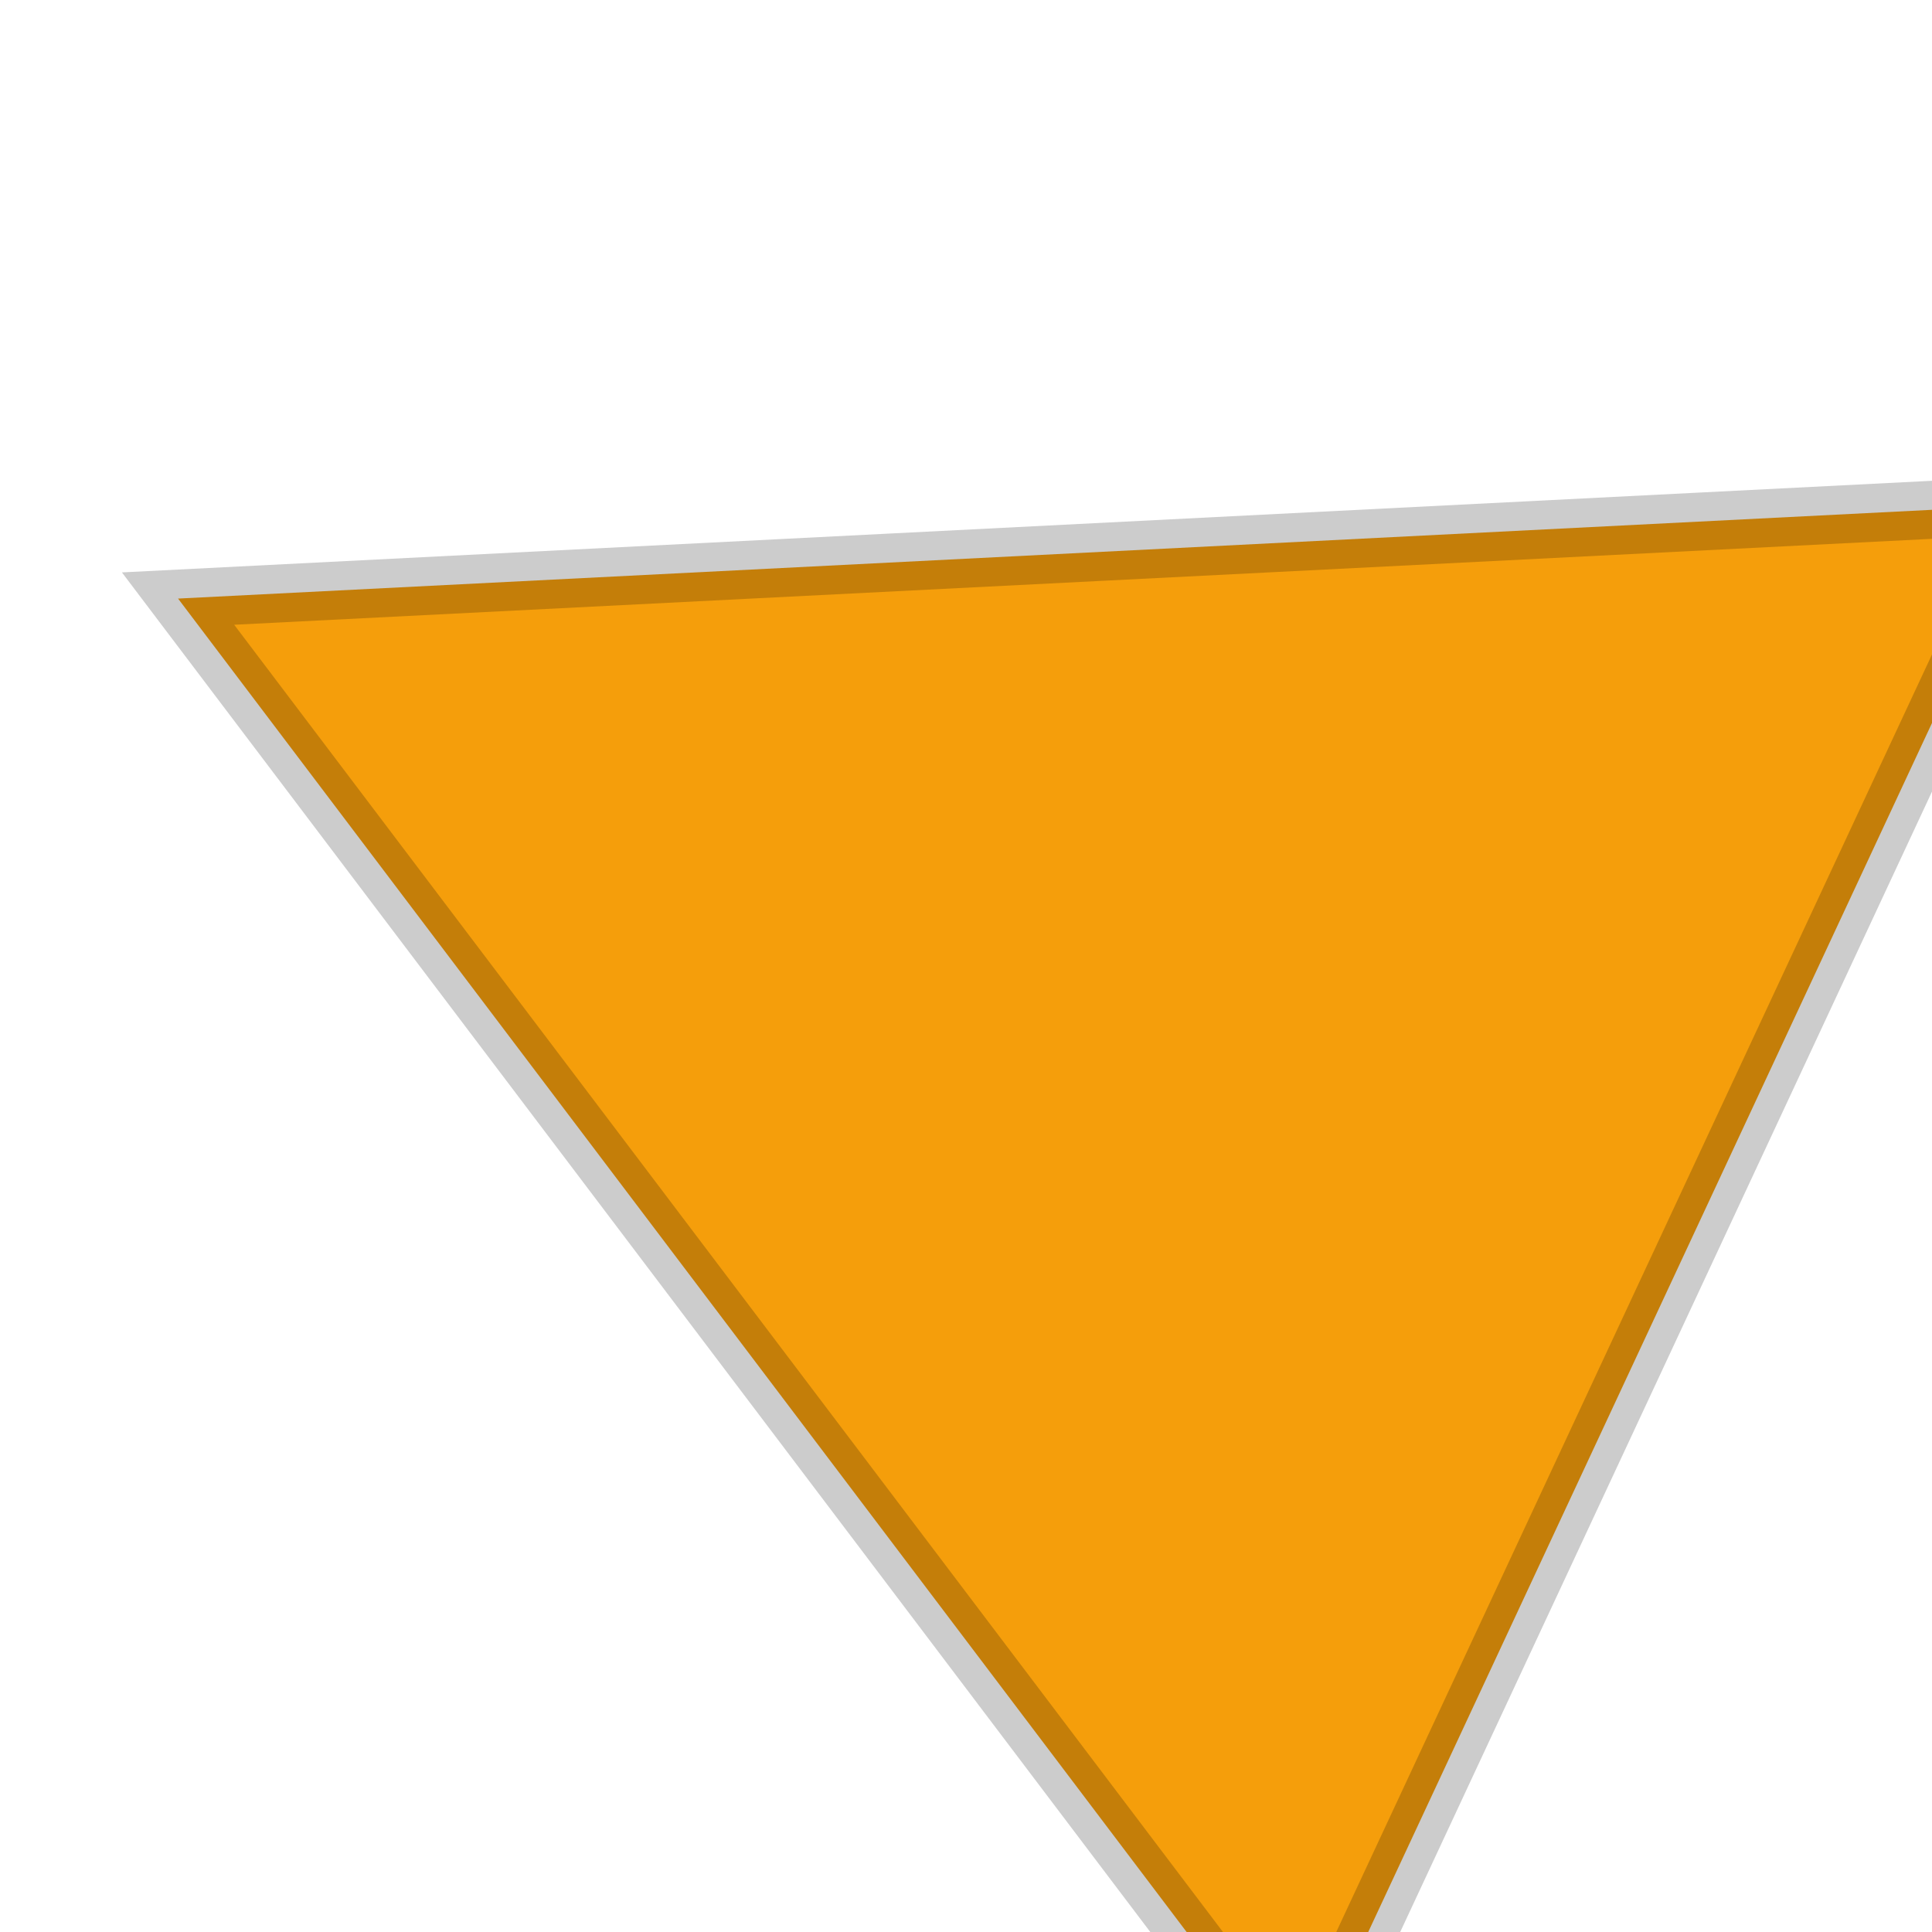
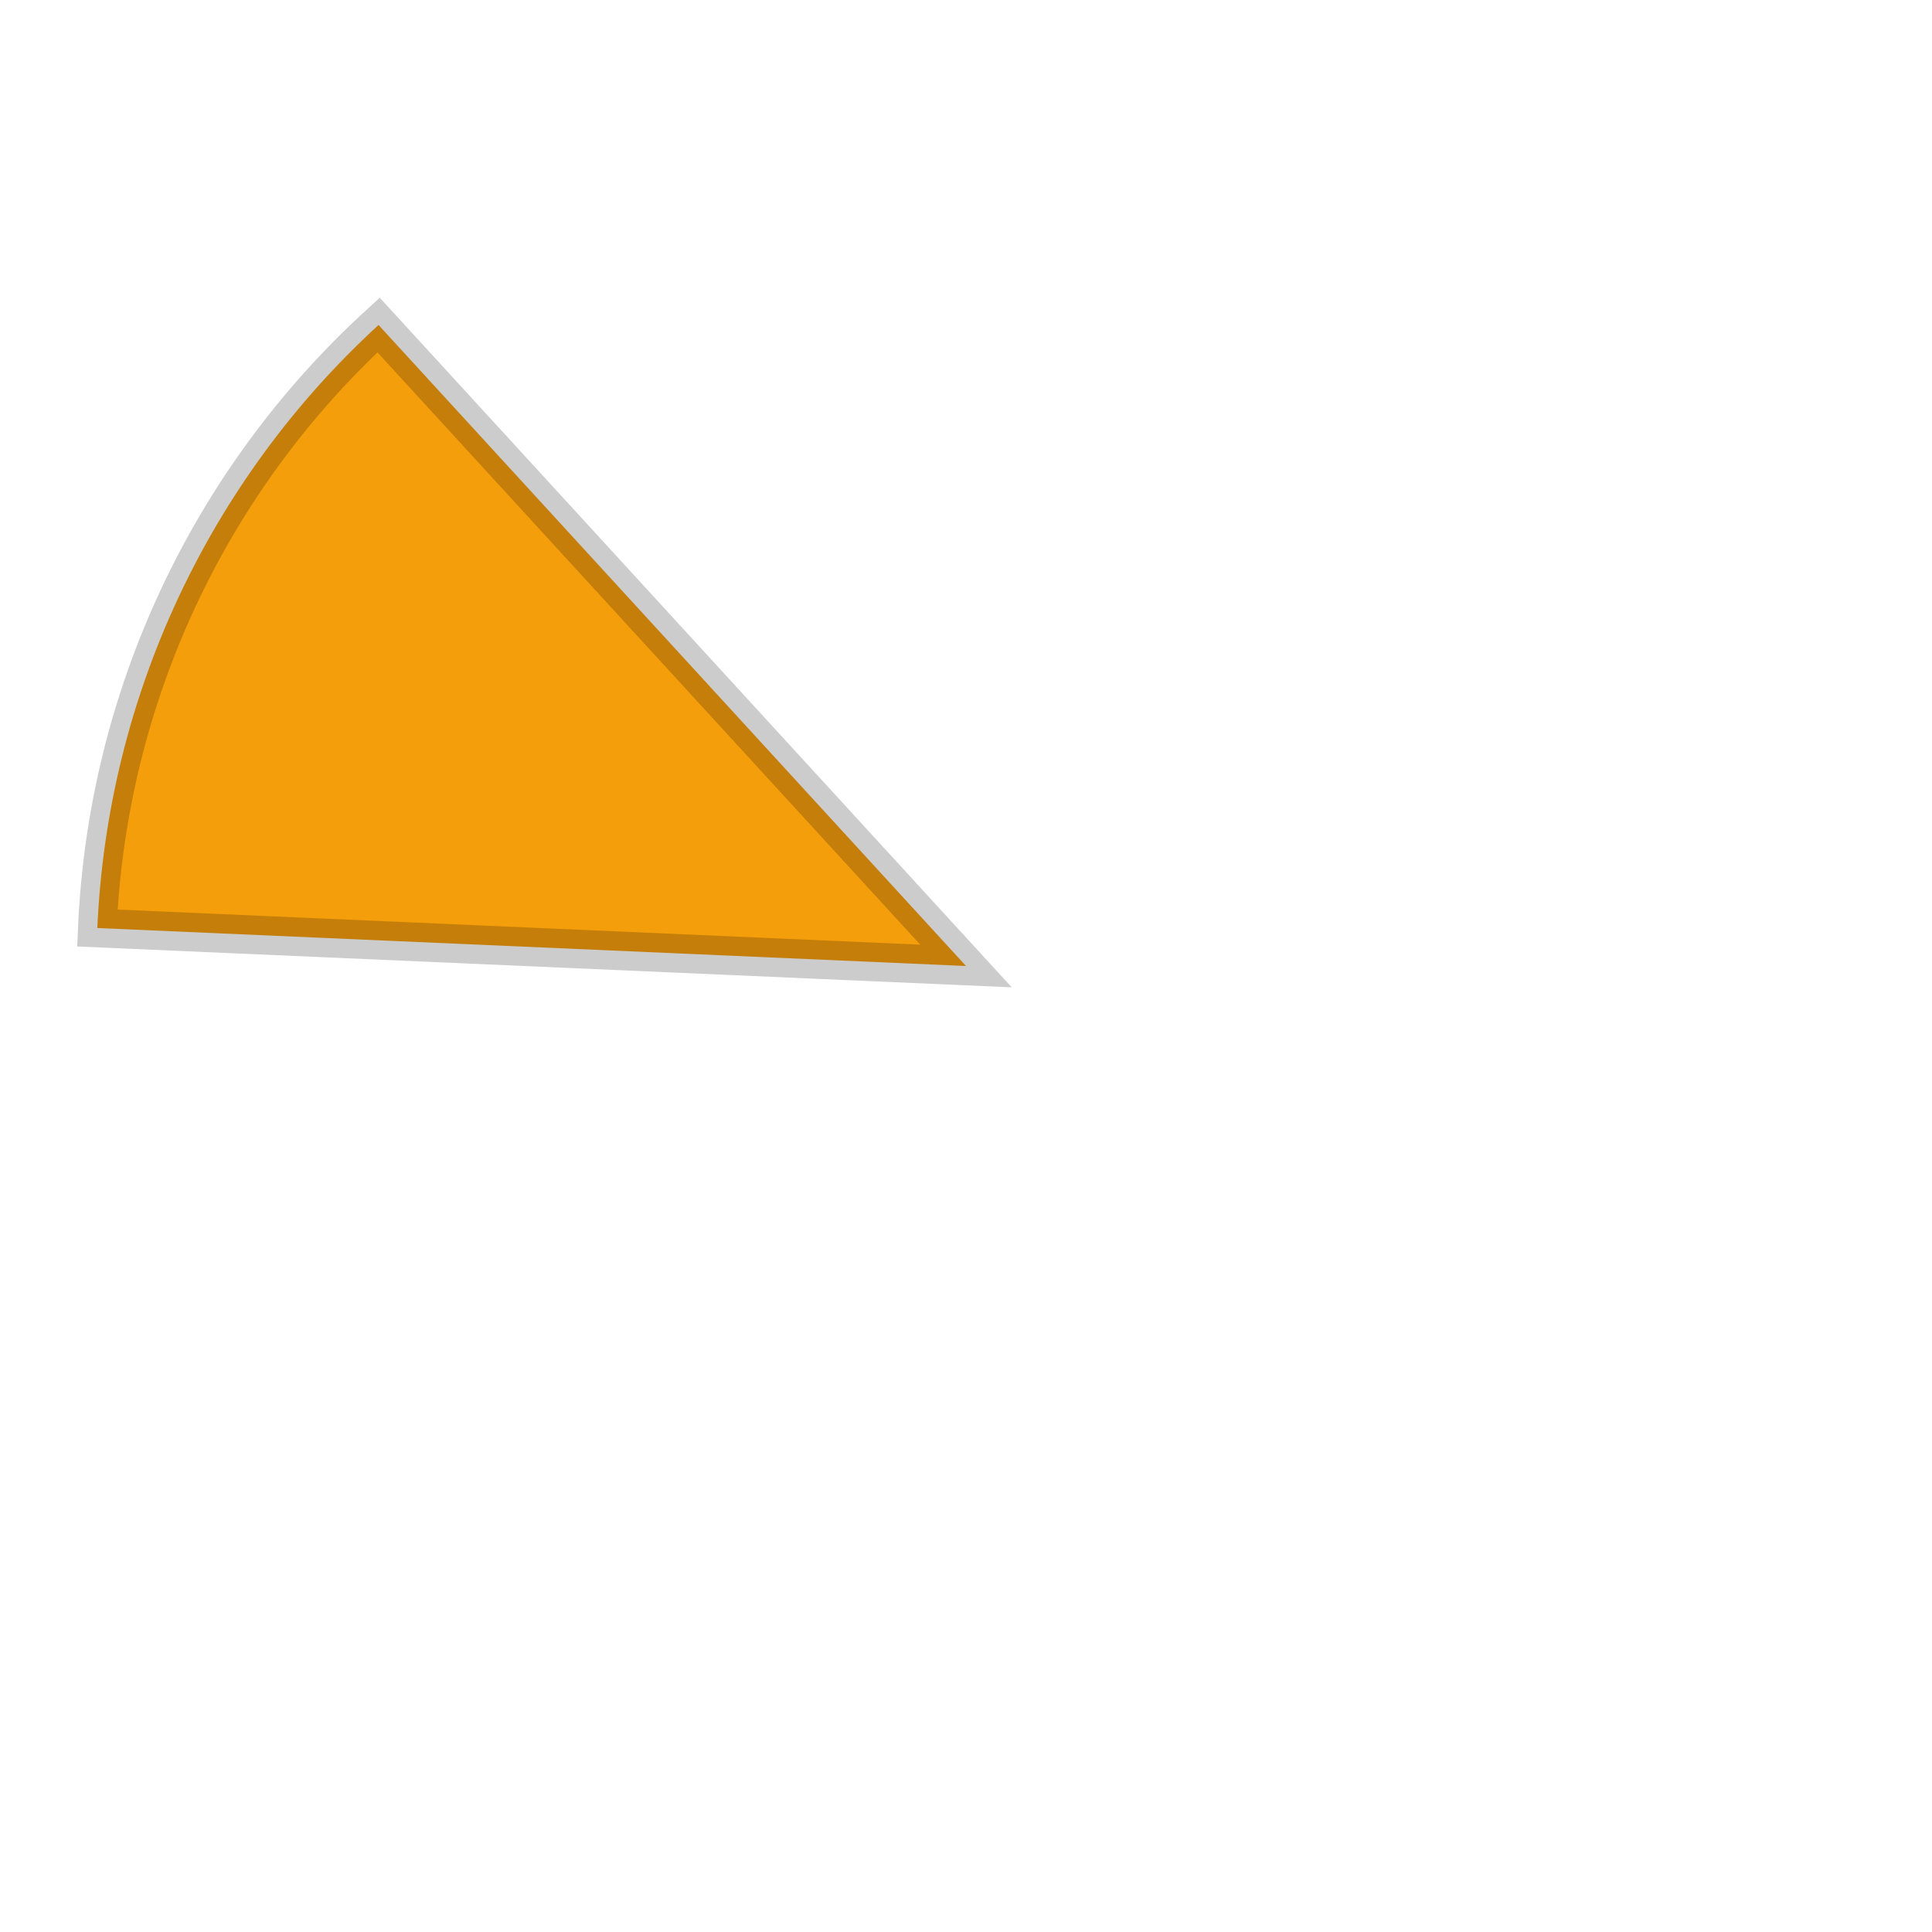
<svg xmlns="http://www.w3.org/2000/svg" width="100" height="100" viewBox="0 0 100 100">
-   <polygon points="50,5 95,90 5,90" fill="#F59E0B" stroke="rgba(0,0,0,0.2)" stroke-width="3" transform="rotate(295 50 50)" />
+   <path d="M 50,50 L 32.78,8.42 A 45,45 0 0 1 67.22,8.42 Z" fill="#F59E0B" stroke="rgba(0,0,0,0.2)" stroke-width="2" transform="rotate(295 50 50)" />
</svg>
